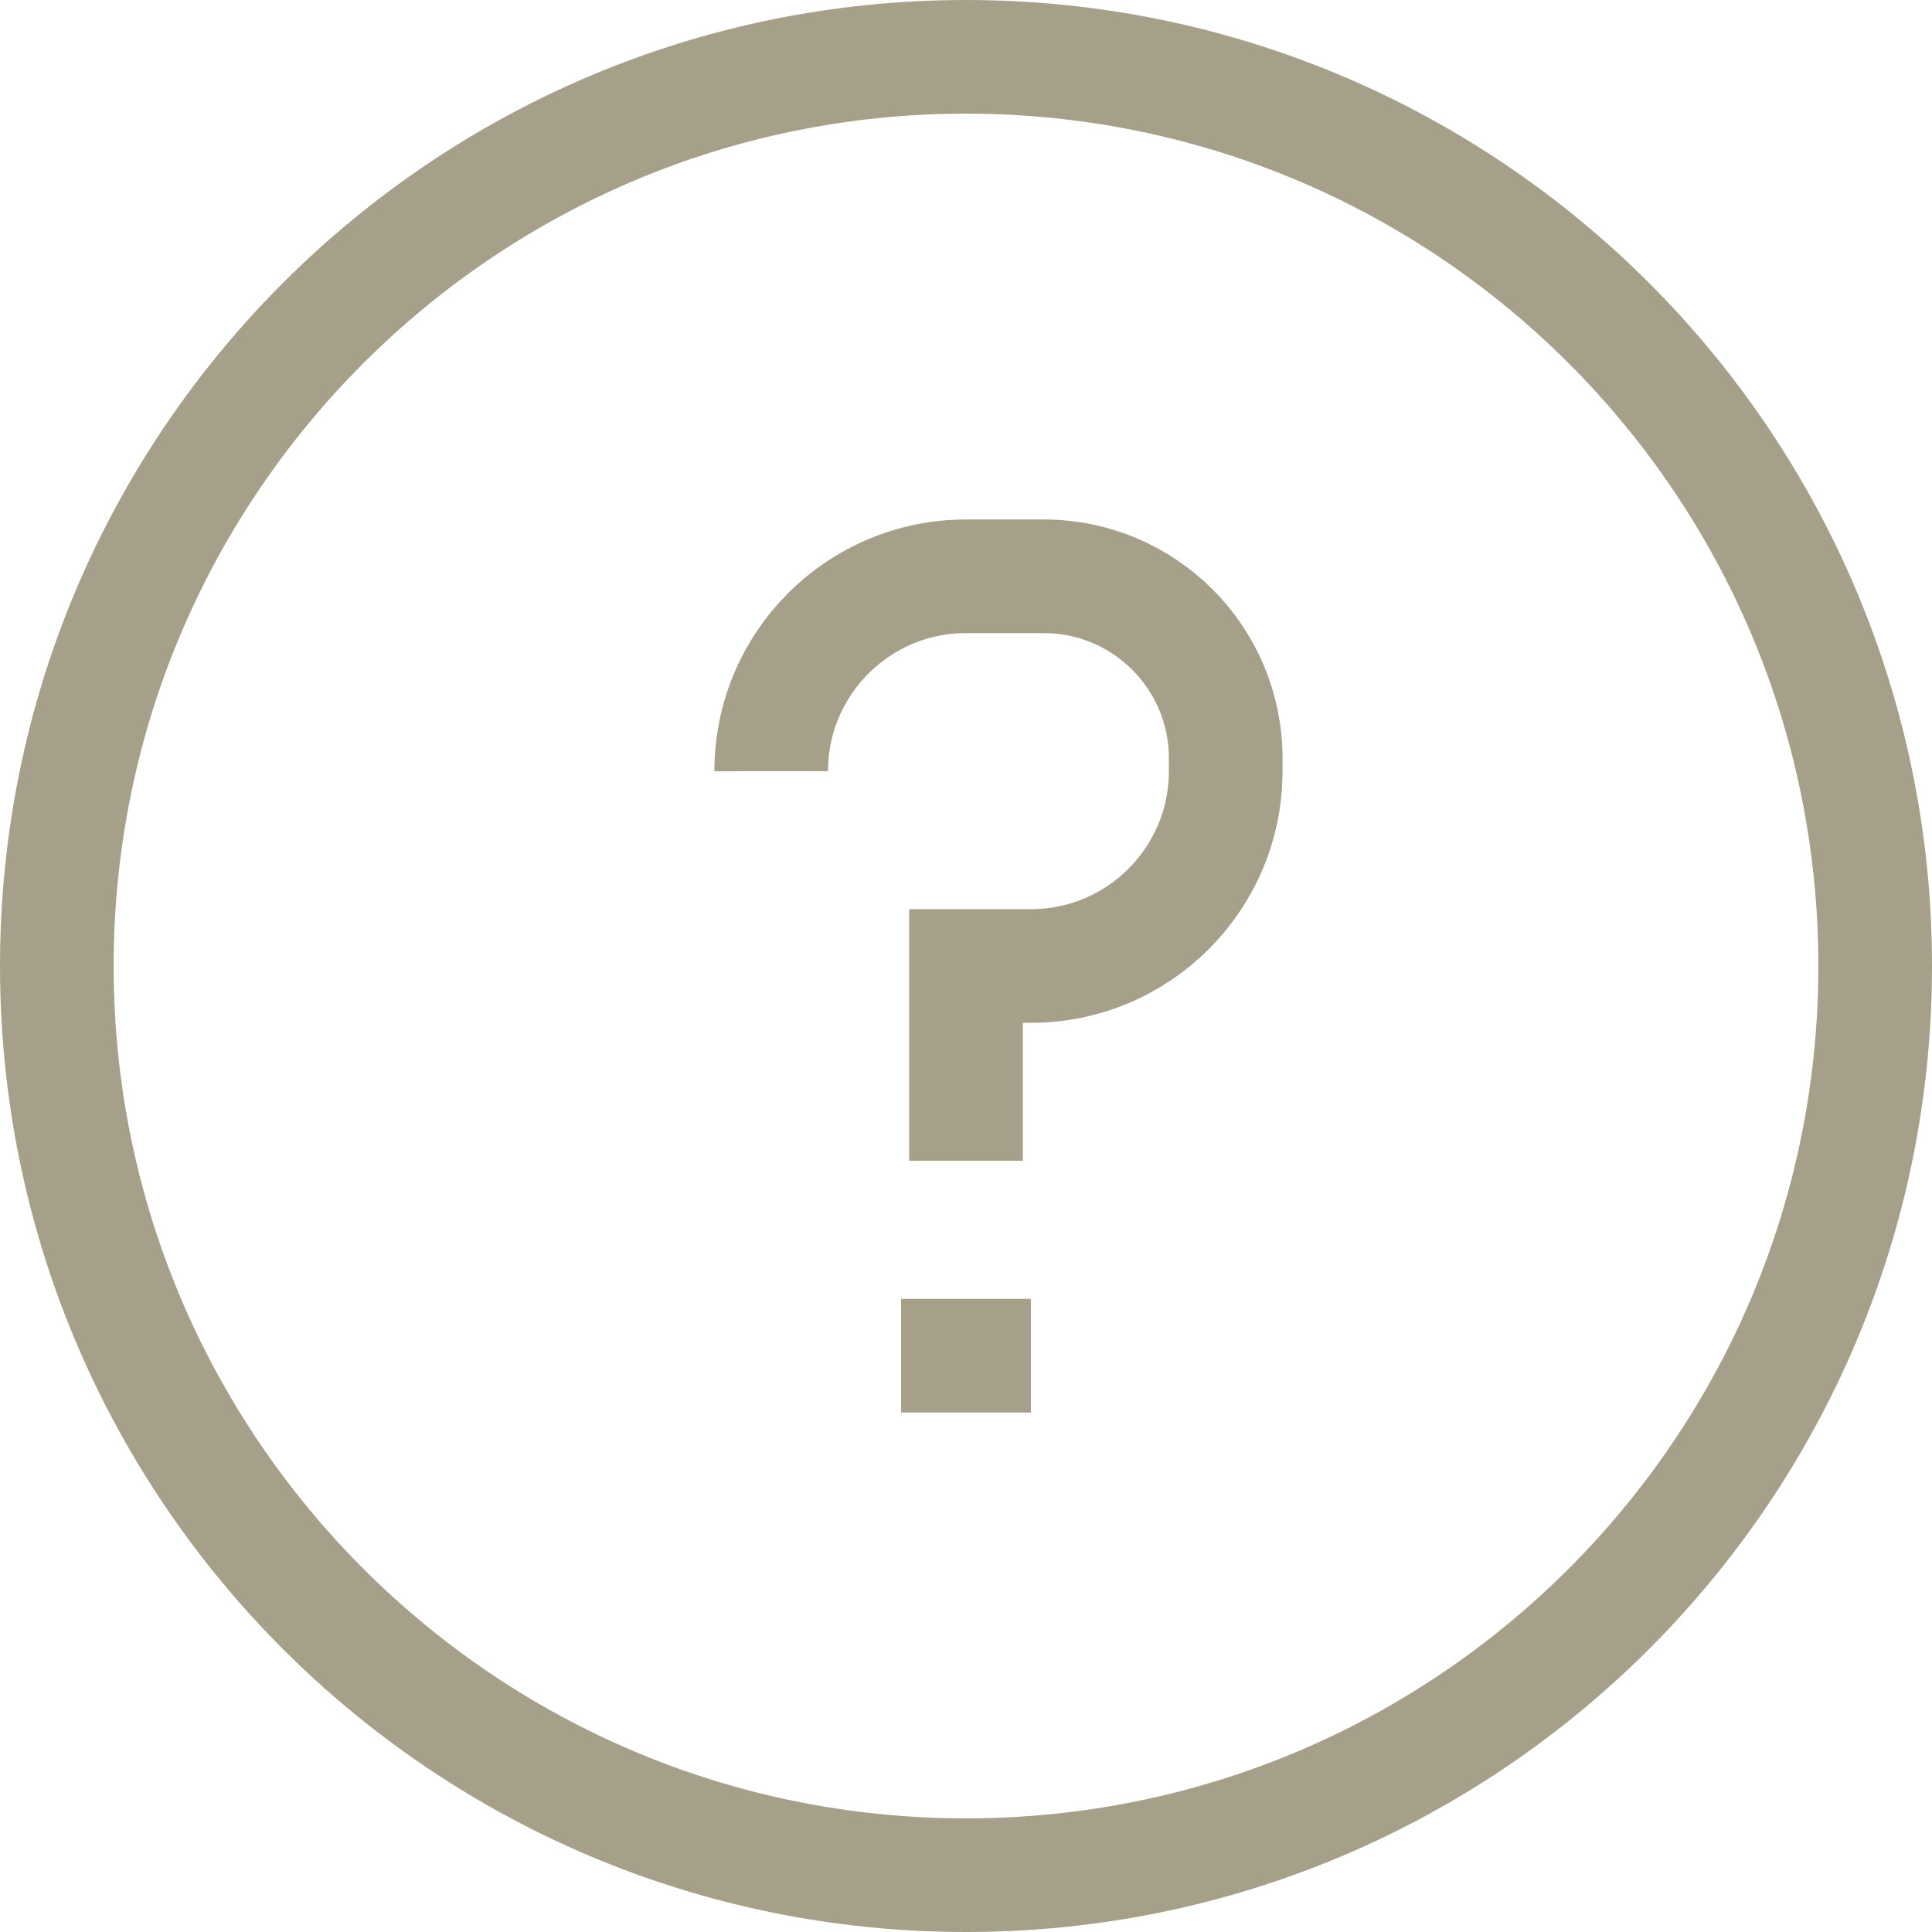
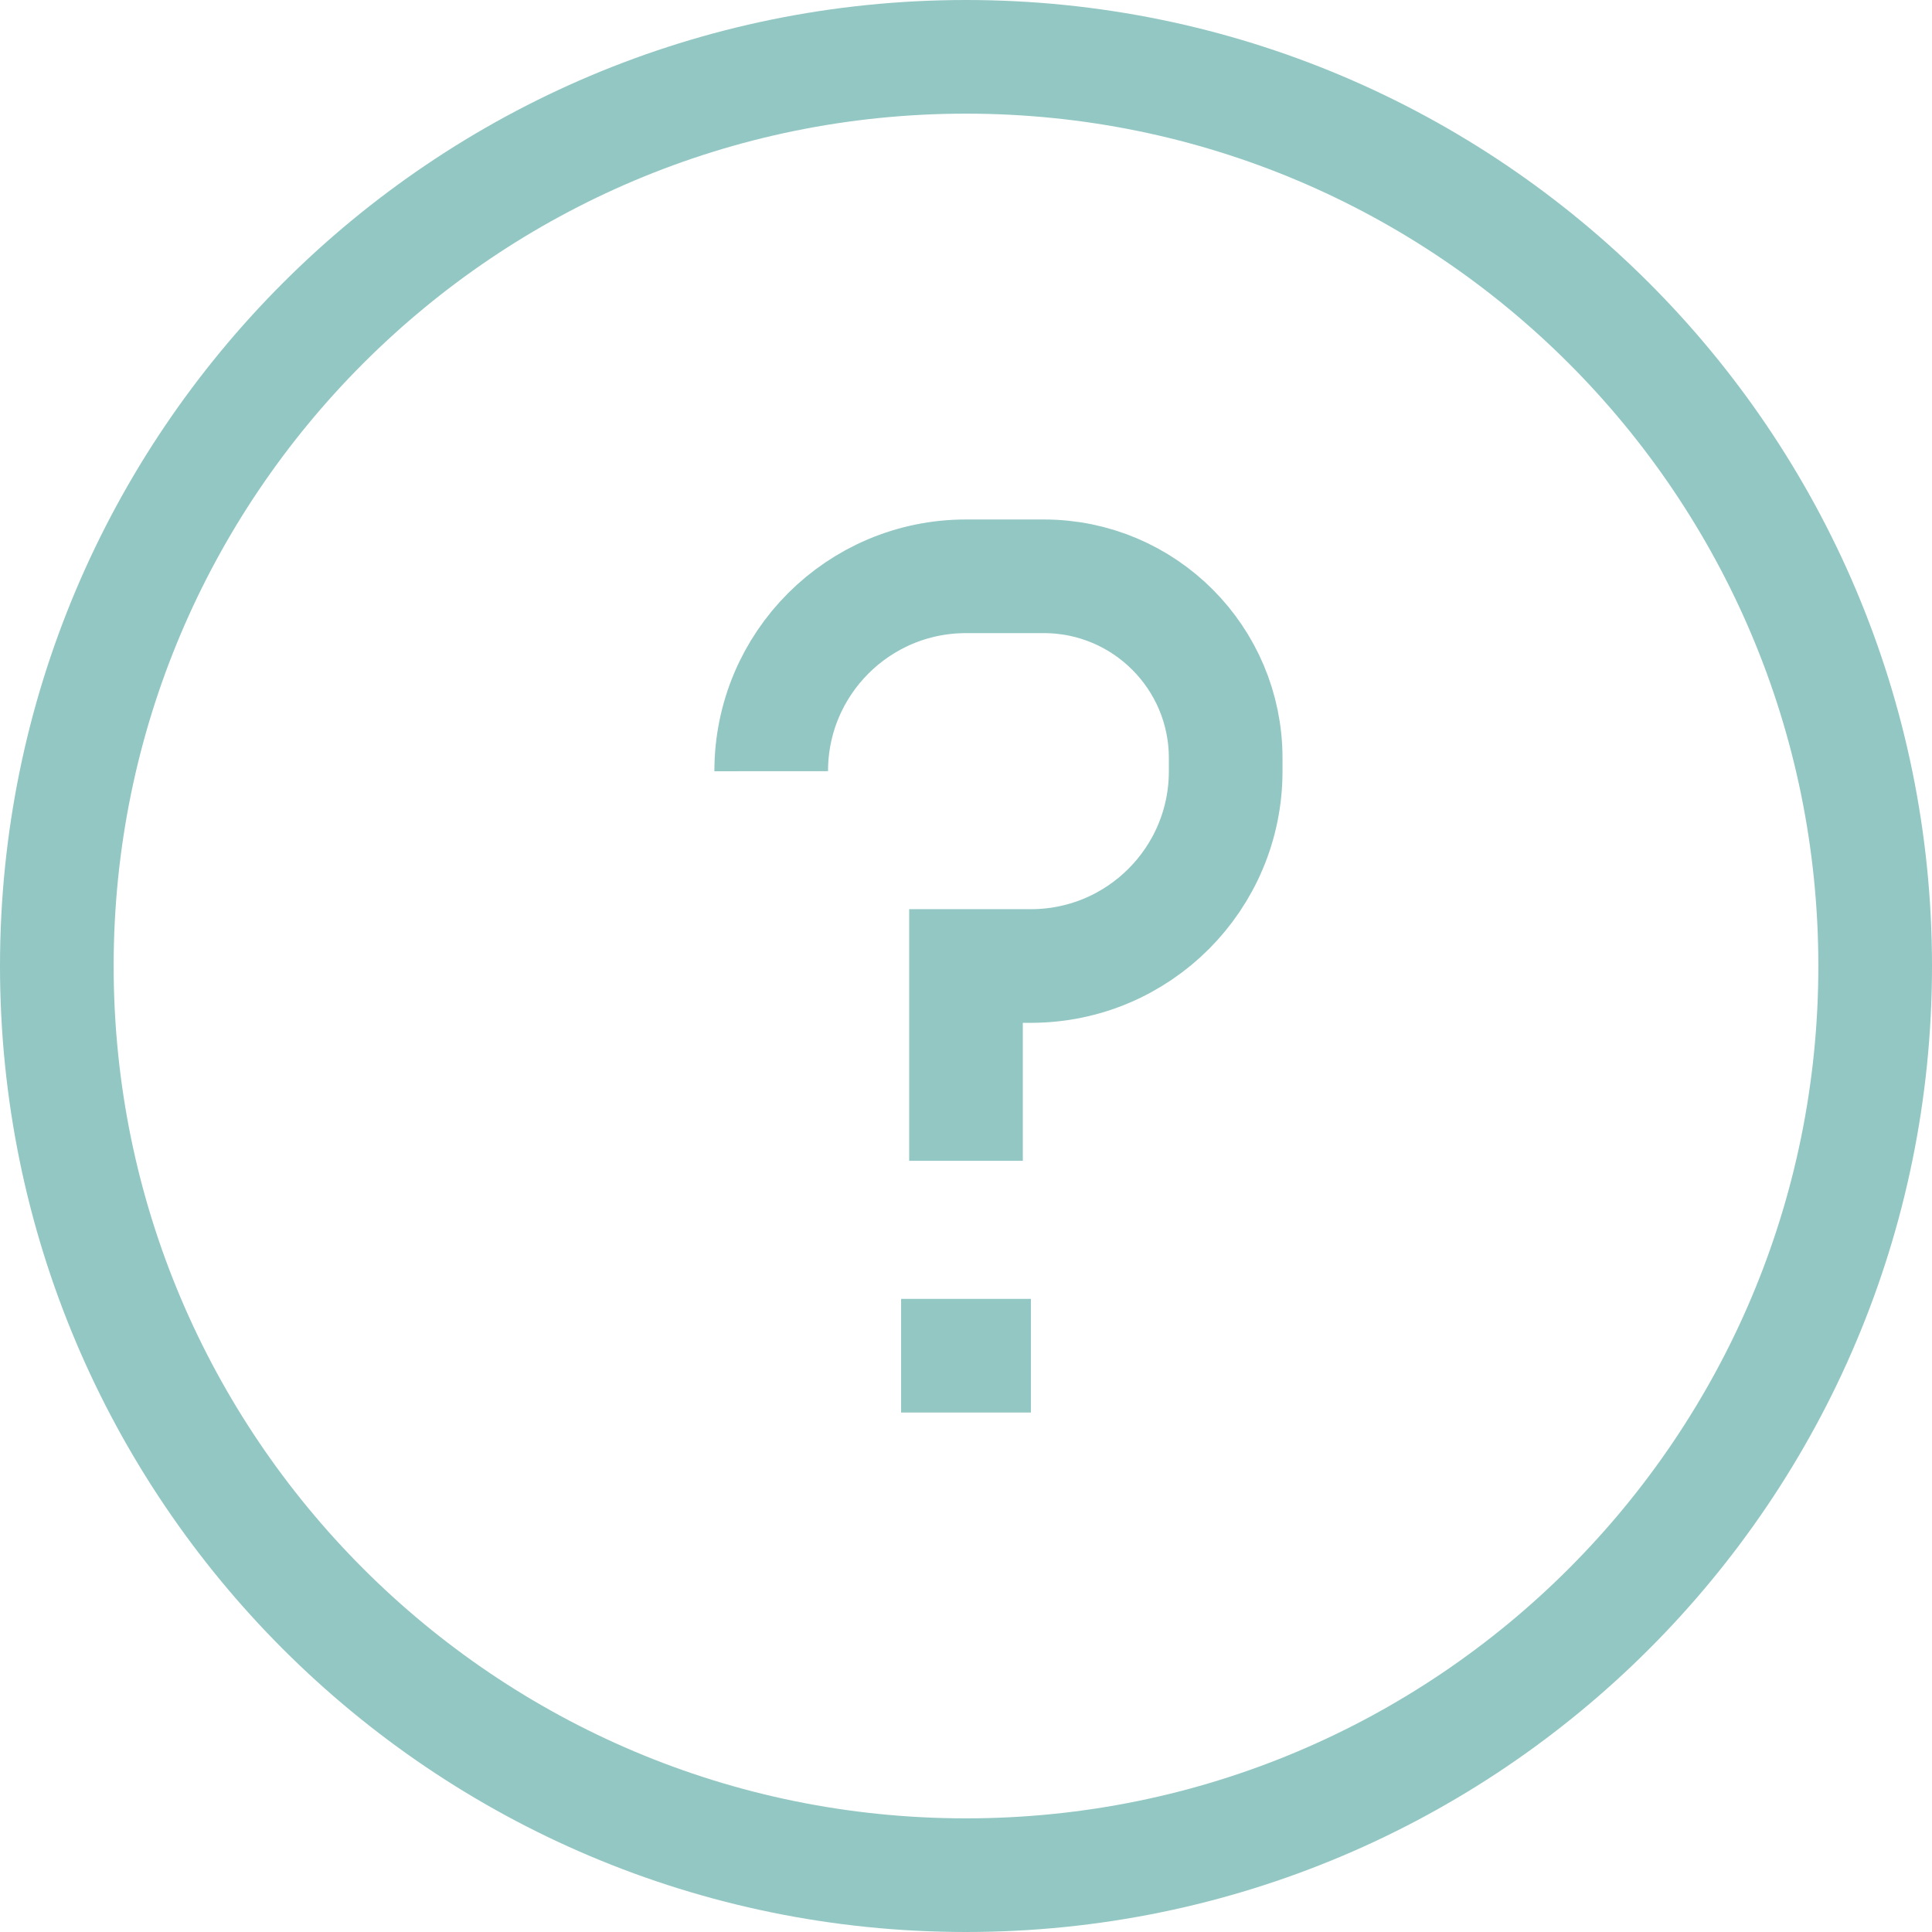
<svg xmlns="http://www.w3.org/2000/svg" width="17" height="17" viewBox="0 0 17 17">
-   <path id="icon_question" d="M8.5,10.214V8.5h.571a1.714,1.714,0,0,0,1.714-1.714V6.671a1.6,1.6,0,0,0-1.6-1.6H8.5A1.714,1.714,0,0,0,6.786,6.786m1.143,5.143H9.071M8.5,16.5a8,8,0,1,1,8-8A8,8,0,0,1,8.5,16.5Z" fill="none" stroke="#a6a08a" stroke-width="1" />
+   <path id="icon_question" d="M8.5,10.214V8.5h.571a1.714,1.714,0,0,0,1.714-1.714V6.671a1.6,1.6,0,0,0-1.6-1.6H8.5A1.714,1.714,0,0,0,6.786,6.786m1.143,5.143H9.071M8.5,16.5a8,8,0,1,1,8-8A8,8,0,0,1,8.5,16.5Z" fill="none" stroke="#93C7C3" stroke-width="1" />
</svg>
